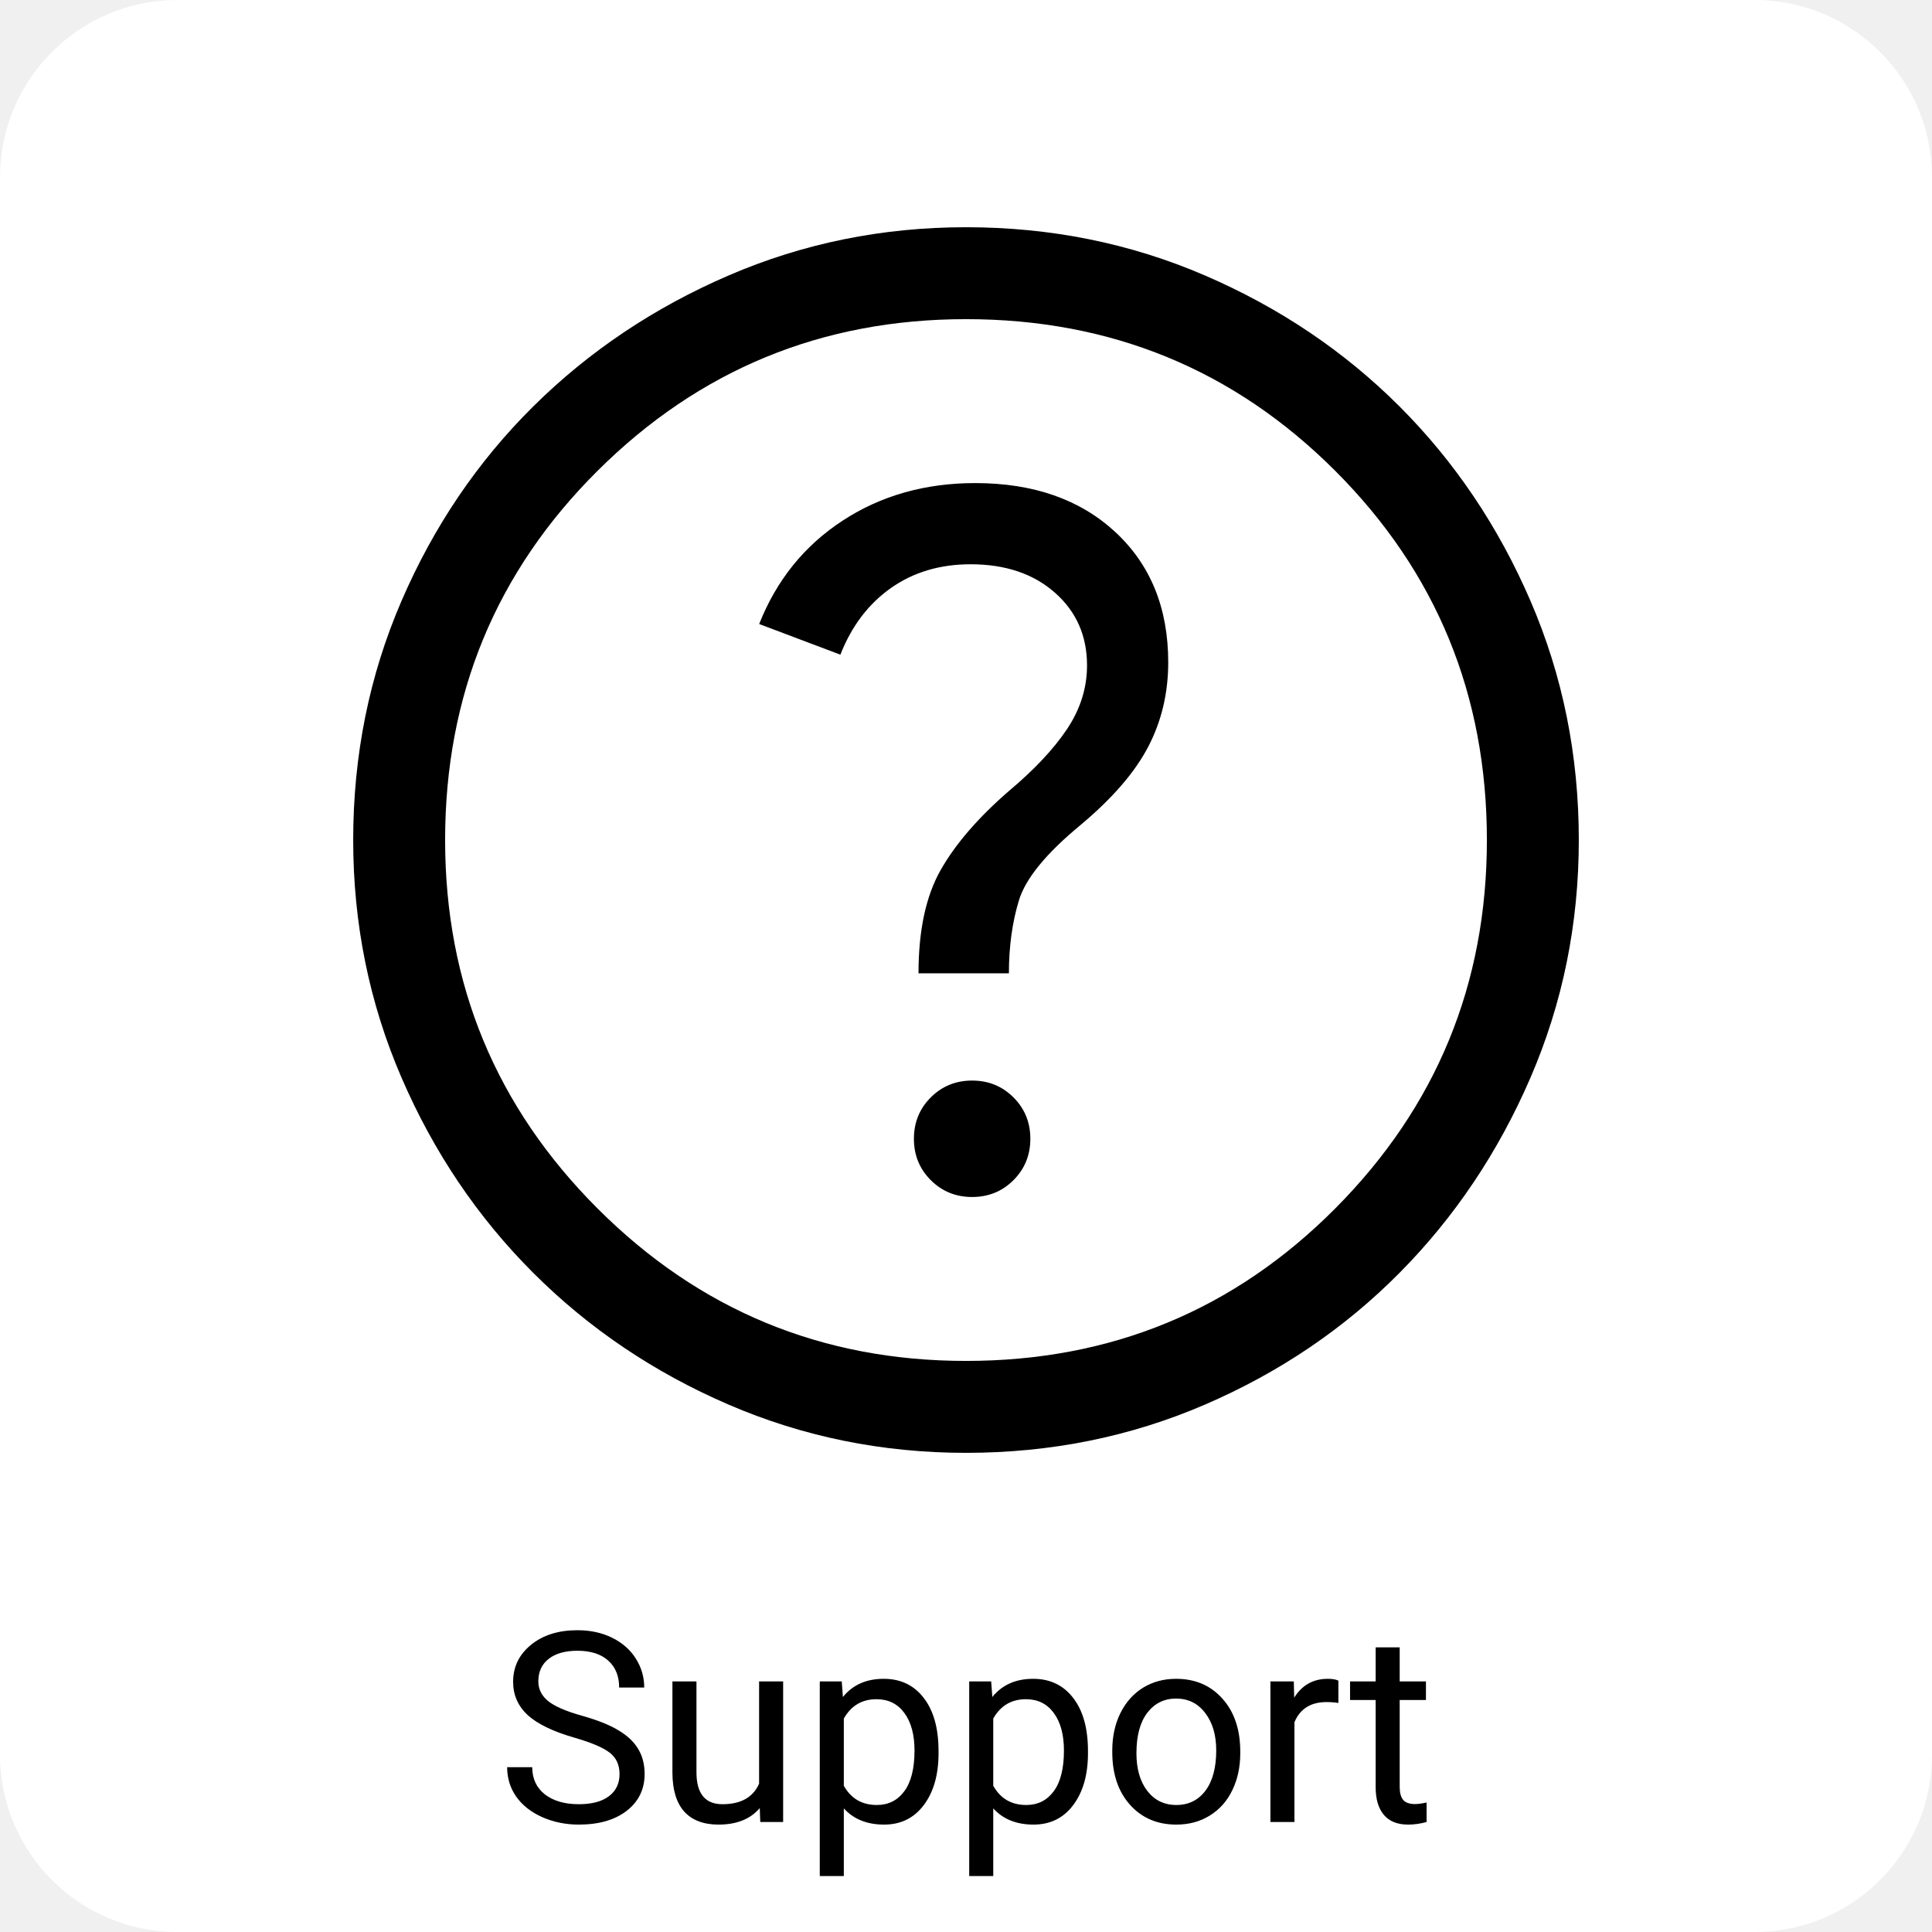
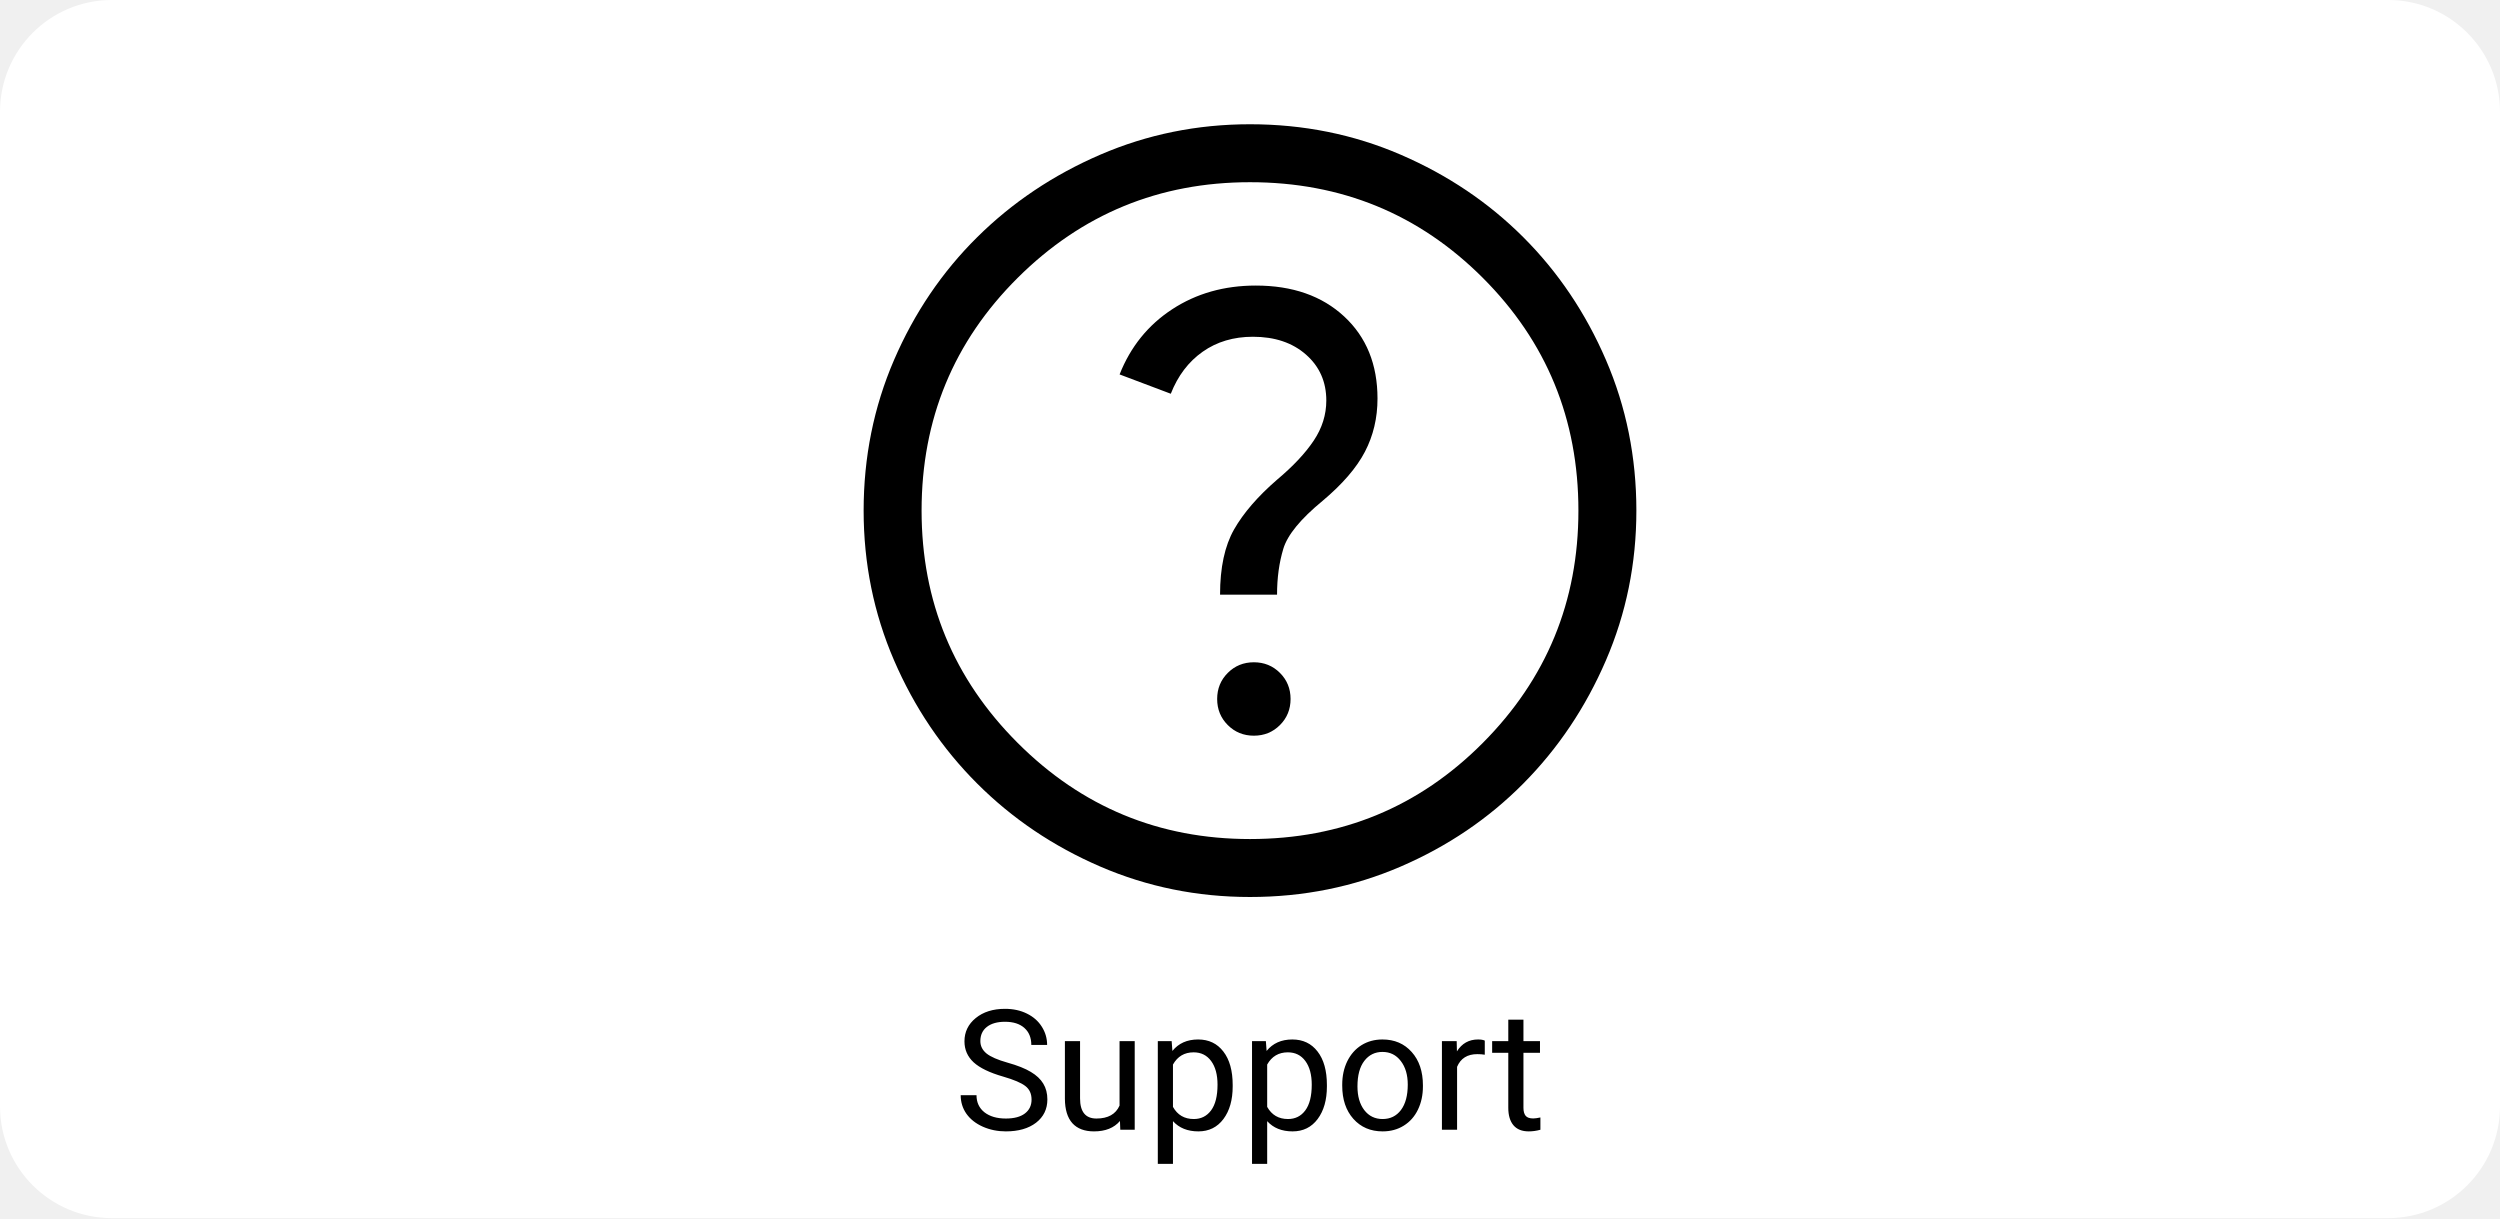
- <svg xmlns="http://www.w3.org/2000/svg" width="1089" height="1089" viewBox="0 0 1089 1089" fill="none">
+ <svg xmlns="http://www.w3.org/2000/svg" width="2235" height="1089" viewBox="0 0 2235 1089" fill="none">
  <g clip-path="url(#clip0_1327_134)">
-     <rect width="1089" height="1089" fill="white" />
-     <path d="M323.799 979.466C311.738 975.999 302.949 971.751 297.432 966.722C291.963 961.644 289.229 955.394 289.229 947.972C289.229 939.573 292.573 932.64 299.263 927.171C306.001 921.653 314.741 918.895 325.483 918.895C332.808 918.895 339.326 920.311 345.039 923.143C350.801 925.975 355.244 929.881 358.369 934.861C361.543 939.842 363.13 945.286 363.13 951.194H348.994C348.994 944.749 346.943 939.695 342.842 936.033C338.74 932.322 332.954 930.467 325.483 930.467C318.55 930.467 313.13 932.005 309.224 935.081C305.366 938.108 303.438 942.332 303.438 947.752C303.438 952.098 305.269 955.784 308.931 958.812C312.642 961.79 318.916 964.524 327.754 967.015C336.641 969.505 343.574 972.264 348.555 975.291C353.584 978.27 357.295 981.761 359.688 985.765C362.129 989.769 363.35 994.48 363.35 999.9C363.35 1008.54 359.98 1015.48 353.242 1020.7C346.504 1025.88 337.495 1028.46 326.216 1028.46C318.892 1028.46 312.056 1027.07 305.708 1024.29C299.36 1021.46 294.453 1017.6 290.986 1012.72C287.568 1007.83 285.859 1002.29 285.859 996.092H299.995C299.995 1002.54 302.363 1007.64 307.1 1011.4C311.885 1015.11 318.257 1016.97 326.216 1016.97C333.638 1016.97 339.326 1015.45 343.281 1012.42C347.236 1009.4 349.214 1005.27 349.214 1000.05C349.214 994.822 347.383 990.794 343.721 987.962C340.059 985.081 333.418 982.249 323.799 979.466ZM428.242 1019.16C422.969 1025.36 415.229 1028.46 405.024 1028.46C396.577 1028.46 390.132 1026.02 385.688 1021.14C381.294 1016.21 379.072 1008.93 379.023 999.314V947.752H392.573V998.948C392.573 1010.96 397.456 1016.97 407.222 1016.97C417.573 1016.97 424.458 1013.11 427.876 1005.39V947.752H441.426V1027H428.535L428.242 1019.16ZM529.023 988.255C529.023 1000.32 526.265 1010.03 520.747 1017.41C515.229 1024.78 507.759 1028.46 498.335 1028.46C488.716 1028.46 481.147 1025.41 475.63 1019.31V1057.47H462.08V947.752H474.458L475.117 956.541C480.635 949.705 488.301 946.287 498.115 946.287C507.637 946.287 515.156 949.876 520.674 957.054C526.24 964.231 529.023 974.217 529.023 987.01V988.255ZM515.474 986.717C515.474 977.781 513.569 970.726 509.761 965.55C505.952 960.374 500.728 957.786 494.087 957.786C485.884 957.786 479.731 961.424 475.63 968.699V1006.57C479.683 1013.79 485.884 1017.41 494.233 1017.41C500.728 1017.41 505.879 1014.84 509.688 1009.71C513.545 1004.54 515.474 996.873 515.474 986.717ZM613.252 988.255C613.252 1000.32 610.493 1010.03 604.976 1017.41C599.458 1024.78 591.987 1028.46 582.563 1028.46C572.944 1028.46 565.376 1025.41 559.858 1019.31V1057.47H546.309V947.752H558.687L559.346 956.541C564.863 949.705 572.529 946.287 582.344 946.287C591.865 946.287 599.385 949.876 604.902 957.054C610.469 964.231 613.252 974.217 613.252 987.01V988.255ZM599.702 986.717C599.702 977.781 597.798 970.726 593.989 965.55C590.181 960.374 584.956 957.786 578.315 957.786C570.112 957.786 563.96 961.424 559.858 968.699V1006.57C563.911 1013.79 570.112 1017.41 578.462 1017.41C584.956 1017.41 590.107 1014.84 593.916 1009.71C597.773 1004.54 599.702 996.873 599.702 986.717ZM626.948 986.644C626.948 978.88 628.462 971.897 631.489 965.696C634.565 959.495 638.813 954.71 644.233 951.341C649.702 947.972 655.928 946.287 662.91 946.287C673.701 946.287 682.417 950.022 689.058 957.493C695.747 964.964 699.092 974.9 699.092 987.303V988.255C699.092 995.97 697.603 1002.9 694.624 1009.06C691.694 1015.16 687.471 1019.92 681.953 1023.34C676.484 1026.76 670.186 1028.46 663.057 1028.46C652.314 1028.46 643.599 1024.73 636.909 1017.26C630.269 1009.79 626.948 999.9 626.948 987.596V986.644ZM640.571 988.255C640.571 997.044 642.598 1004.1 646.65 1009.42C650.752 1014.74 656.221 1017.41 663.057 1017.41C669.941 1017.41 675.41 1014.72 679.463 1009.35C683.516 1003.93 685.542 996.36 685.542 986.644C685.542 977.952 683.467 970.921 679.316 965.55C675.215 960.13 669.746 957.42 662.91 957.42C656.221 957.42 650.825 960.081 646.724 965.403C642.622 970.726 640.571 978.343 640.571 988.255ZM754.39 959.91C752.339 959.568 750.117 959.397 747.725 959.397C738.838 959.397 732.808 963.182 729.634 970.75V1027H716.084V947.752H729.268L729.487 956.907C733.931 949.827 740.229 946.287 748.384 946.287C751.021 946.287 753.022 946.629 754.39 947.312V959.91ZM788.96 928.562V947.752H803.755V958.226H788.96V1007.37C788.96 1010.54 789.619 1012.94 790.938 1014.55C792.256 1016.11 794.502 1016.89 797.676 1016.89C799.238 1016.89 801.387 1016.6 804.121 1016.01V1027C800.557 1027.98 797.09 1028.46 793.721 1028.46C787.666 1028.46 783.101 1026.63 780.024 1022.97C776.948 1019.31 775.41 1014.11 775.41 1007.37V958.226H760.981V947.752H775.41V928.562H788.96Z" fill="black" />
-     <path d="M547.954 674.705C557.165 674.705 564.937 671.539 571.269 665.206C577.602 658.873 580.768 651.101 580.768 641.89C580.768 632.679 577.602 624.907 571.269 618.575C564.937 612.242 557.165 609.076 547.954 609.076C538.743 609.076 530.971 612.242 524.638 618.575C518.306 624.907 515.139 632.679 515.139 641.89C515.139 651.101 518.306 658.873 524.638 665.206C530.971 671.539 538.743 674.705 547.954 674.705ZM517.73 548.628H568.679C568.679 533.66 570.55 519.987 574.292 507.61C578.034 495.232 589.692 480.984 609.265 464.864C627.112 449.896 639.777 435.216 647.261 420.824C654.745 406.431 658.487 390.6 658.487 373.329C658.487 342.817 648.556 318.35 628.695 299.928C608.834 281.506 582.496 272.294 549.681 272.294C521.472 272.294 496.573 279.347 474.985 293.451C453.396 307.556 437.708 326.985 427.922 351.74L473.689 369.011C480.022 352.892 489.521 340.37 502.186 331.447C514.851 322.524 529.819 318.062 547.09 318.062C566.664 318.062 582.496 323.387 594.585 334.038C606.675 344.688 612.719 358.361 612.719 375.056C612.719 387.721 608.977 399.667 601.493 410.893C594.009 422.119 583.071 433.777 568.679 445.866C551.408 460.834 538.599 475.659 530.251 490.339C521.904 505.019 517.73 524.449 517.73 548.628V548.628ZM544.5 818.916C497.293 818.916 452.676 809.849 410.651 791.715C368.625 773.58 331.925 748.826 300.549 717.45C269.174 686.075 244.419 649.374 226.285 607.349C208.15 565.323 199.083 520.707 199.083 473.5C199.083 425.717 208.15 380.813 226.285 338.787C244.419 296.761 269.174 260.205 300.549 229.117C331.925 198.03 368.625 173.419 410.651 155.285C452.676 137.15 497.293 128.083 544.5 128.083C592.282 128.083 637.186 137.15 679.212 155.285C721.238 173.419 757.795 198.03 788.882 229.117C819.97 260.205 844.58 296.761 862.715 338.787C880.849 380.813 889.916 425.717 889.916 473.5C889.916 520.707 880.849 565.323 862.715 607.349C844.58 649.374 819.97 686.075 788.882 717.45C757.795 748.826 721.238 773.58 679.212 791.715C637.186 809.849 592.282 818.916 544.5 818.916ZM544.5 767.104C626.248 767.104 695.619 738.463 752.613 681.181C809.607 623.9 838.104 554.673 838.104 473.5C838.104 391.751 809.607 322.38 752.613 265.386C695.619 208.392 626.248 179.896 544.5 179.896C463.327 179.896 394.1 208.392 336.818 265.386C279.536 322.38 250.896 391.751 250.896 473.5C250.896 554.673 279.536 623.9 336.818 681.181C394.1 738.463 463.327 767.104 544.5 767.104Z" fill="black" />
+     <rect width="2235" height="1089" fill="white" />
+     <path d="M896.799 962.466C884.738 958.999 875.949 954.751 870.432 949.722C864.963 944.644 862.229 938.394 862.229 930.972C862.229 922.573 865.573 915.64 872.263 910.171C879.001 904.653 887.741 901.895 898.483 901.895C905.808 901.895 912.326 903.311 918.039 906.143C923.801 908.975 928.244 912.881 931.369 917.861C934.543 922.842 936.13 928.286 936.13 934.194H921.994C921.994 927.749 919.943 922.695 915.842 919.033C911.74 915.322 905.954 913.467 898.483 913.467C891.55 913.467 886.13 915.005 882.224 918.081C878.366 921.108 876.438 925.332 876.438 930.752C876.438 935.098 878.269 938.784 881.931 941.812C885.642 944.79 891.916 947.524 900.754 950.015C909.641 952.505 916.574 955.264 921.555 958.291C926.584 961.27 930.295 964.761 932.688 968.765C935.129 972.769 936.35 977.48 936.35 982.9C936.35 991.543 932.98 998.477 926.242 1003.7C919.504 1008.88 910.495 1011.46 899.216 1011.46C891.892 1011.46 885.056 1010.07 878.708 1007.29C872.36 1004.46 867.453 1000.6 863.986 995.718C860.568 990.835 858.859 985.293 858.859 979.092H872.995C872.995 985.537 875.363 990.64 880.1 994.399C884.885 998.11 891.257 999.966 899.216 999.966C906.638 999.966 912.326 998.452 916.281 995.425C920.236 992.397 922.214 988.271 922.214 983.047C922.214 977.822 920.383 973.794 916.721 970.962C913.059 968.081 906.418 965.249 896.799 962.466ZM1001.24 1002.16C995.969 1008.36 988.229 1011.46 978.024 1011.46C969.577 1011.46 963.132 1009.02 958.688 1004.14C954.294 999.209 952.072 991.934 952.023 982.314V930.752H965.573V981.948C965.573 993.96 970.456 999.966 980.222 999.966C990.573 999.966 997.458 996.108 1000.88 988.394V930.752H1014.43V1010H1001.54L1001.24 1002.16ZM1102.02 971.255C1102.02 983.315 1099.26 993.032 1093.75 1000.41C1088.23 1007.78 1080.76 1011.46 1071.33 1011.46C1061.72 1011.46 1054.15 1008.41 1048.63 1002.31V1040.47H1035.08V930.752H1047.46L1048.12 939.541C1053.63 932.705 1061.3 929.287 1071.12 929.287C1080.64 929.287 1088.16 932.876 1093.67 940.054C1099.24 947.231 1102.02 957.217 1102.02 970.01V971.255ZM1088.47 969.717C1088.47 960.781 1086.57 953.726 1082.76 948.55C1078.95 943.374 1073.73 940.786 1067.09 940.786C1058.88 940.786 1052.73 944.424 1048.63 951.699V989.565C1052.68 996.792 1058.88 1000.41 1067.23 1000.41C1073.73 1000.41 1078.88 997.842 1082.69 992.715C1086.54 987.539 1088.47 979.873 1088.47 969.717ZM1186.25 971.255C1186.25 983.315 1183.49 993.032 1177.98 1000.41C1172.46 1007.78 1164.99 1011.46 1155.56 1011.46C1145.94 1011.46 1138.38 1008.41 1132.86 1002.31V1040.47H1119.31V930.752H1131.69L1132.35 939.541C1137.86 932.705 1145.53 929.287 1155.34 929.287C1164.87 929.287 1172.38 932.876 1177.9 940.054C1183.47 947.231 1186.25 957.217 1186.25 970.01V971.255ZM1172.7 969.717C1172.7 960.781 1170.8 953.726 1166.99 948.55C1163.18 943.374 1157.96 940.786 1151.32 940.786C1143.11 940.786 1136.96 944.424 1132.86 951.699V989.565C1136.91 996.792 1143.11 1000.41 1151.46 1000.41C1157.96 1000.41 1163.11 997.842 1166.92 992.715C1170.77 987.539 1172.7 979.873 1172.7 969.717ZM1199.95 969.644C1199.95 961.88 1201.46 954.897 1204.49 948.696C1207.57 942.495 1211.81 937.71 1217.23 934.341C1222.7 930.972 1228.93 929.287 1235.91 929.287C1246.7 929.287 1255.42 933.022 1262.06 940.493C1268.75 947.964 1272.09 957.9 1272.09 970.303V971.255C1272.09 978.97 1270.6 985.903 1267.62 992.056C1264.69 998.159 1260.47 1002.92 1254.95 1006.34C1249.48 1009.76 1243.19 1011.46 1236.06 1011.46C1225.31 1011.46 1216.6 1007.73 1209.91 1000.26C1203.27 992.788 1199.95 982.9 1199.95 970.596V969.644ZM1213.57 971.255C1213.57 980.044 1215.6 987.1 1219.65 992.422C1223.75 997.744 1229.22 1000.41 1236.06 1000.41C1242.94 1000.41 1248.41 997.72 1252.46 992.349C1256.52 986.929 1258.54 979.36 1258.54 969.644C1258.54 960.952 1256.47 953.921 1252.32 948.55C1248.21 943.13 1242.75 940.42 1235.91 940.42C1229.22 940.42 1223.83 943.081 1219.72 948.403C1215.62 953.726 1213.57 961.343 1213.57 971.255ZM1327.39 942.91C1325.34 942.568 1323.12 942.397 1320.72 942.397C1311.84 942.397 1305.81 946.182 1302.63 953.75V1010H1289.08V930.752H1302.27L1302.49 939.907C1306.93 932.827 1313.23 929.287 1321.38 929.287C1324.02 929.287 1326.02 929.629 1327.39 930.312V942.91ZM1361.96 911.562V930.752H1376.75V941.226H1361.96V990.371C1361.96 993.545 1362.62 995.938 1363.94 997.549C1365.26 999.111 1367.5 999.893 1370.68 999.893C1372.24 999.893 1374.39 999.6 1377.12 999.014V1010C1373.56 1010.98 1370.09 1011.46 1366.72 1011.46C1360.67 1011.46 1356.1 1009.63 1353.02 1005.97C1349.95 1002.31 1348.41 997.109 1348.41 990.371V941.226H1333.98V930.752H1348.41V911.562H1361.96Z" fill="black" />
+     <path d="M1120.95 657.705C1130.16 657.705 1137.94 654.539 1144.27 648.206C1150.6 641.873 1153.77 634.101 1153.77 624.89C1153.77 615.679 1150.6 607.907 1144.27 601.575C1137.94 595.242 1130.16 592.076 1120.95 592.076C1111.74 592.076 1103.97 595.242 1097.64 601.575C1091.31 607.907 1088.14 615.679 1088.14 624.89C1088.14 634.101 1091.31 641.873 1097.64 648.206C1103.97 654.539 1111.74 657.705 1120.95 657.705ZM1090.73 531.628H1141.68C1141.68 516.66 1143.55 502.987 1147.29 490.61C1151.03 478.232 1162.69 463.984 1182.27 447.864C1200.11 432.896 1212.78 418.216 1220.26 403.824C1227.75 389.431 1231.49 373.6 1231.49 356.329C1231.49 325.817 1221.56 301.35 1201.7 282.928C1181.83 264.506 1155.5 255.294 1122.68 255.294C1094.47 255.294 1069.57 262.347 1047.98 276.451C1026.4 290.556 1010.71 309.985 1000.92 334.74L1046.69 352.011C1053.02 335.892 1062.52 323.37 1075.19 314.447C1087.85 305.524 1102.82 301.062 1120.09 301.062C1139.66 301.062 1155.5 306.387 1167.59 317.038C1179.67 327.688 1185.72 341.361 1185.72 358.056C1185.72 370.721 1181.98 382.667 1174.49 393.893C1167.01 405.119 1156.07 416.777 1141.68 428.866C1124.41 443.834 1111.6 458.659 1103.25 473.339C1094.9 488.019 1090.73 507.449 1090.73 531.628ZM1117.5 801.916C1070.29 801.916 1025.68 792.849 983.651 774.715C941.625 756.58 904.924 731.826 873.549 700.45C842.174 669.075 817.419 632.374 799.285 590.349C781.15 548.323 772.083 503.707 772.083 456.5C772.083 408.717 781.15 363.813 799.285 321.787C817.419 279.762 842.174 243.205 873.549 212.117C904.924 181.03 941.625 156.419 983.651 138.285C1025.68 120.15 1070.29 111.083 1117.5 111.083C1165.28 111.083 1210.19 120.15 1252.21 138.285C1294.24 156.419 1330.79 181.03 1361.88 212.117C1392.97 243.205 1417.58 279.762 1435.71 321.787C1453.85 363.813 1462.92 408.717 1462.92 456.5C1462.92 503.707 1453.85 548.323 1435.71 590.349C1417.58 632.374 1392.97 669.075 1361.88 700.45C1330.79 731.826 1294.24 756.58 1252.21 774.715C1210.19 792.849 1165.28 801.916 1117.5 801.916ZM1117.5 750.104C1199.25 750.104 1268.62 721.463 1325.61 664.182C1382.61 606.9 1411.1 537.673 1411.1 456.5C1411.1 374.751 1382.61 305.38 1325.61 248.386C1268.62 191.392 1199.25 162.896 1117.5 162.896C1036.33 162.896 967.1 191.392 909.818 248.386C852.536 305.38 823.896 374.751 823.896 456.5C823.896 537.673 852.536 606.9 909.818 664.182C967.1 721.463 1036.33 750.104 1117.5 750.104Z" fill="black" />
  </g>
  <defs>
    <clipPath id="clip0_1327_134">
-       <rect width="1089" height="1089" rx="100" fill="white" />
+       <rect width="2235" height="1089" rx="100" fill="white" />
    </clipPath>
  </defs>
</svg>
